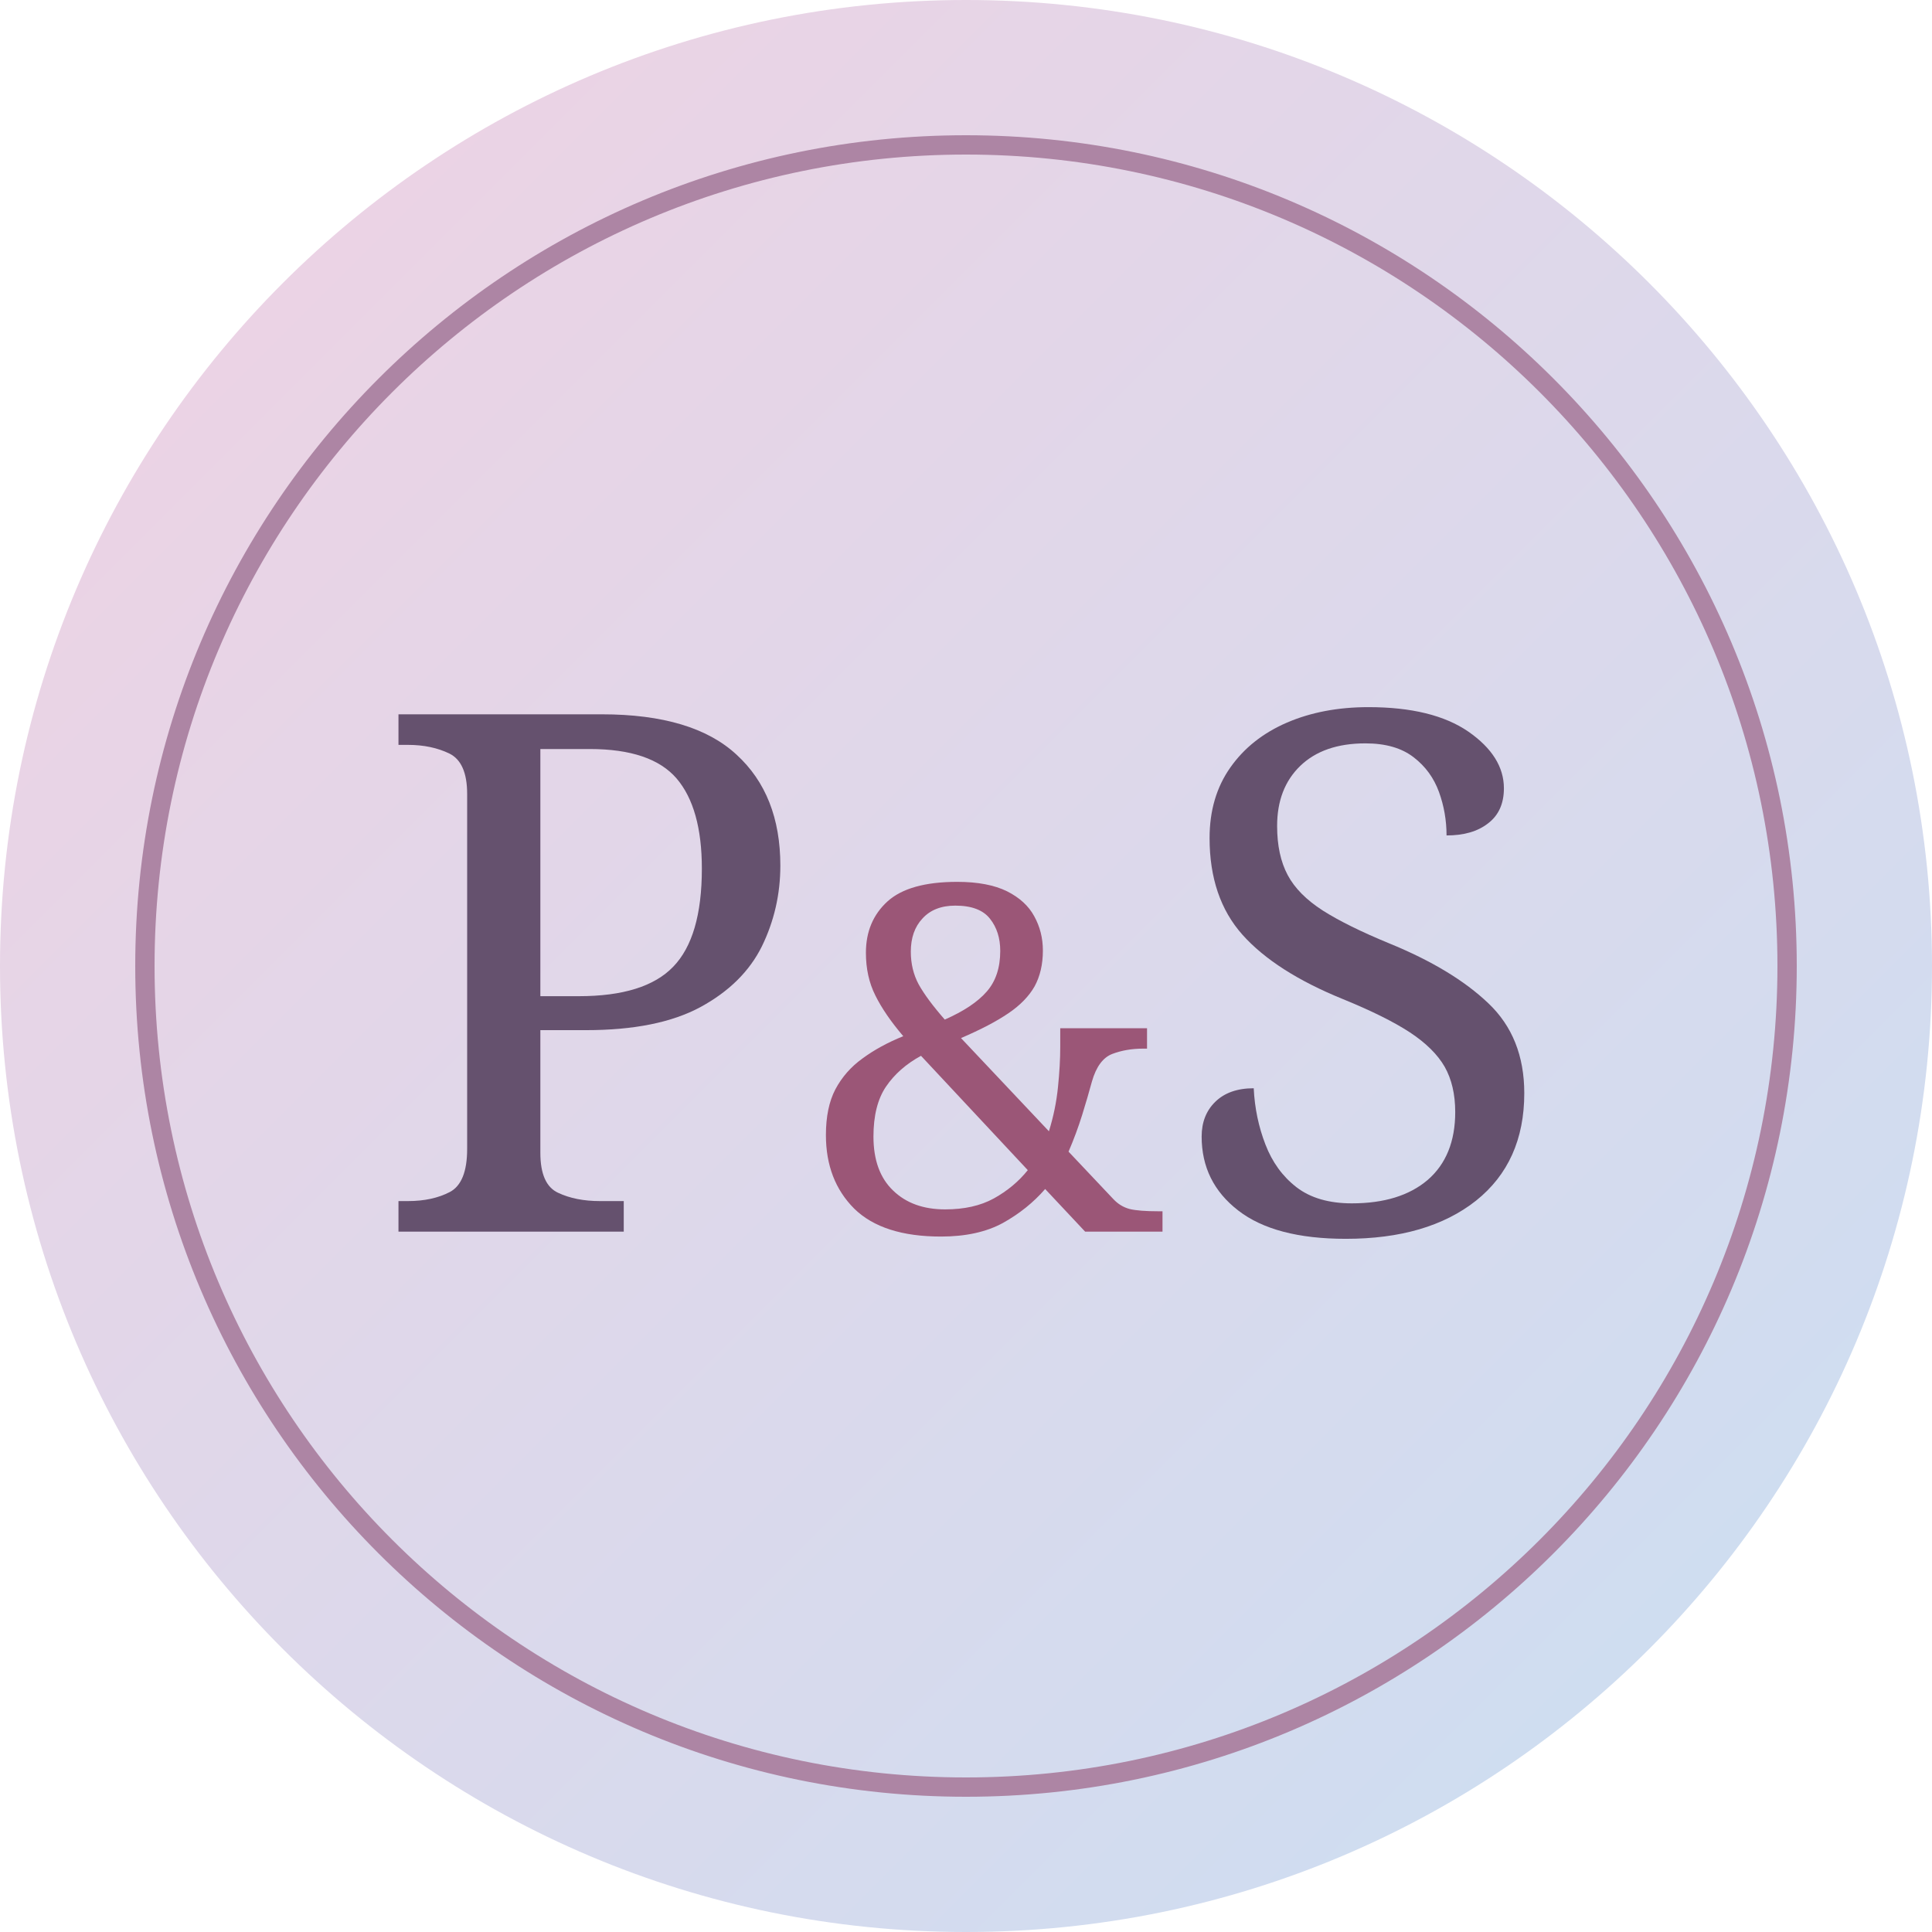
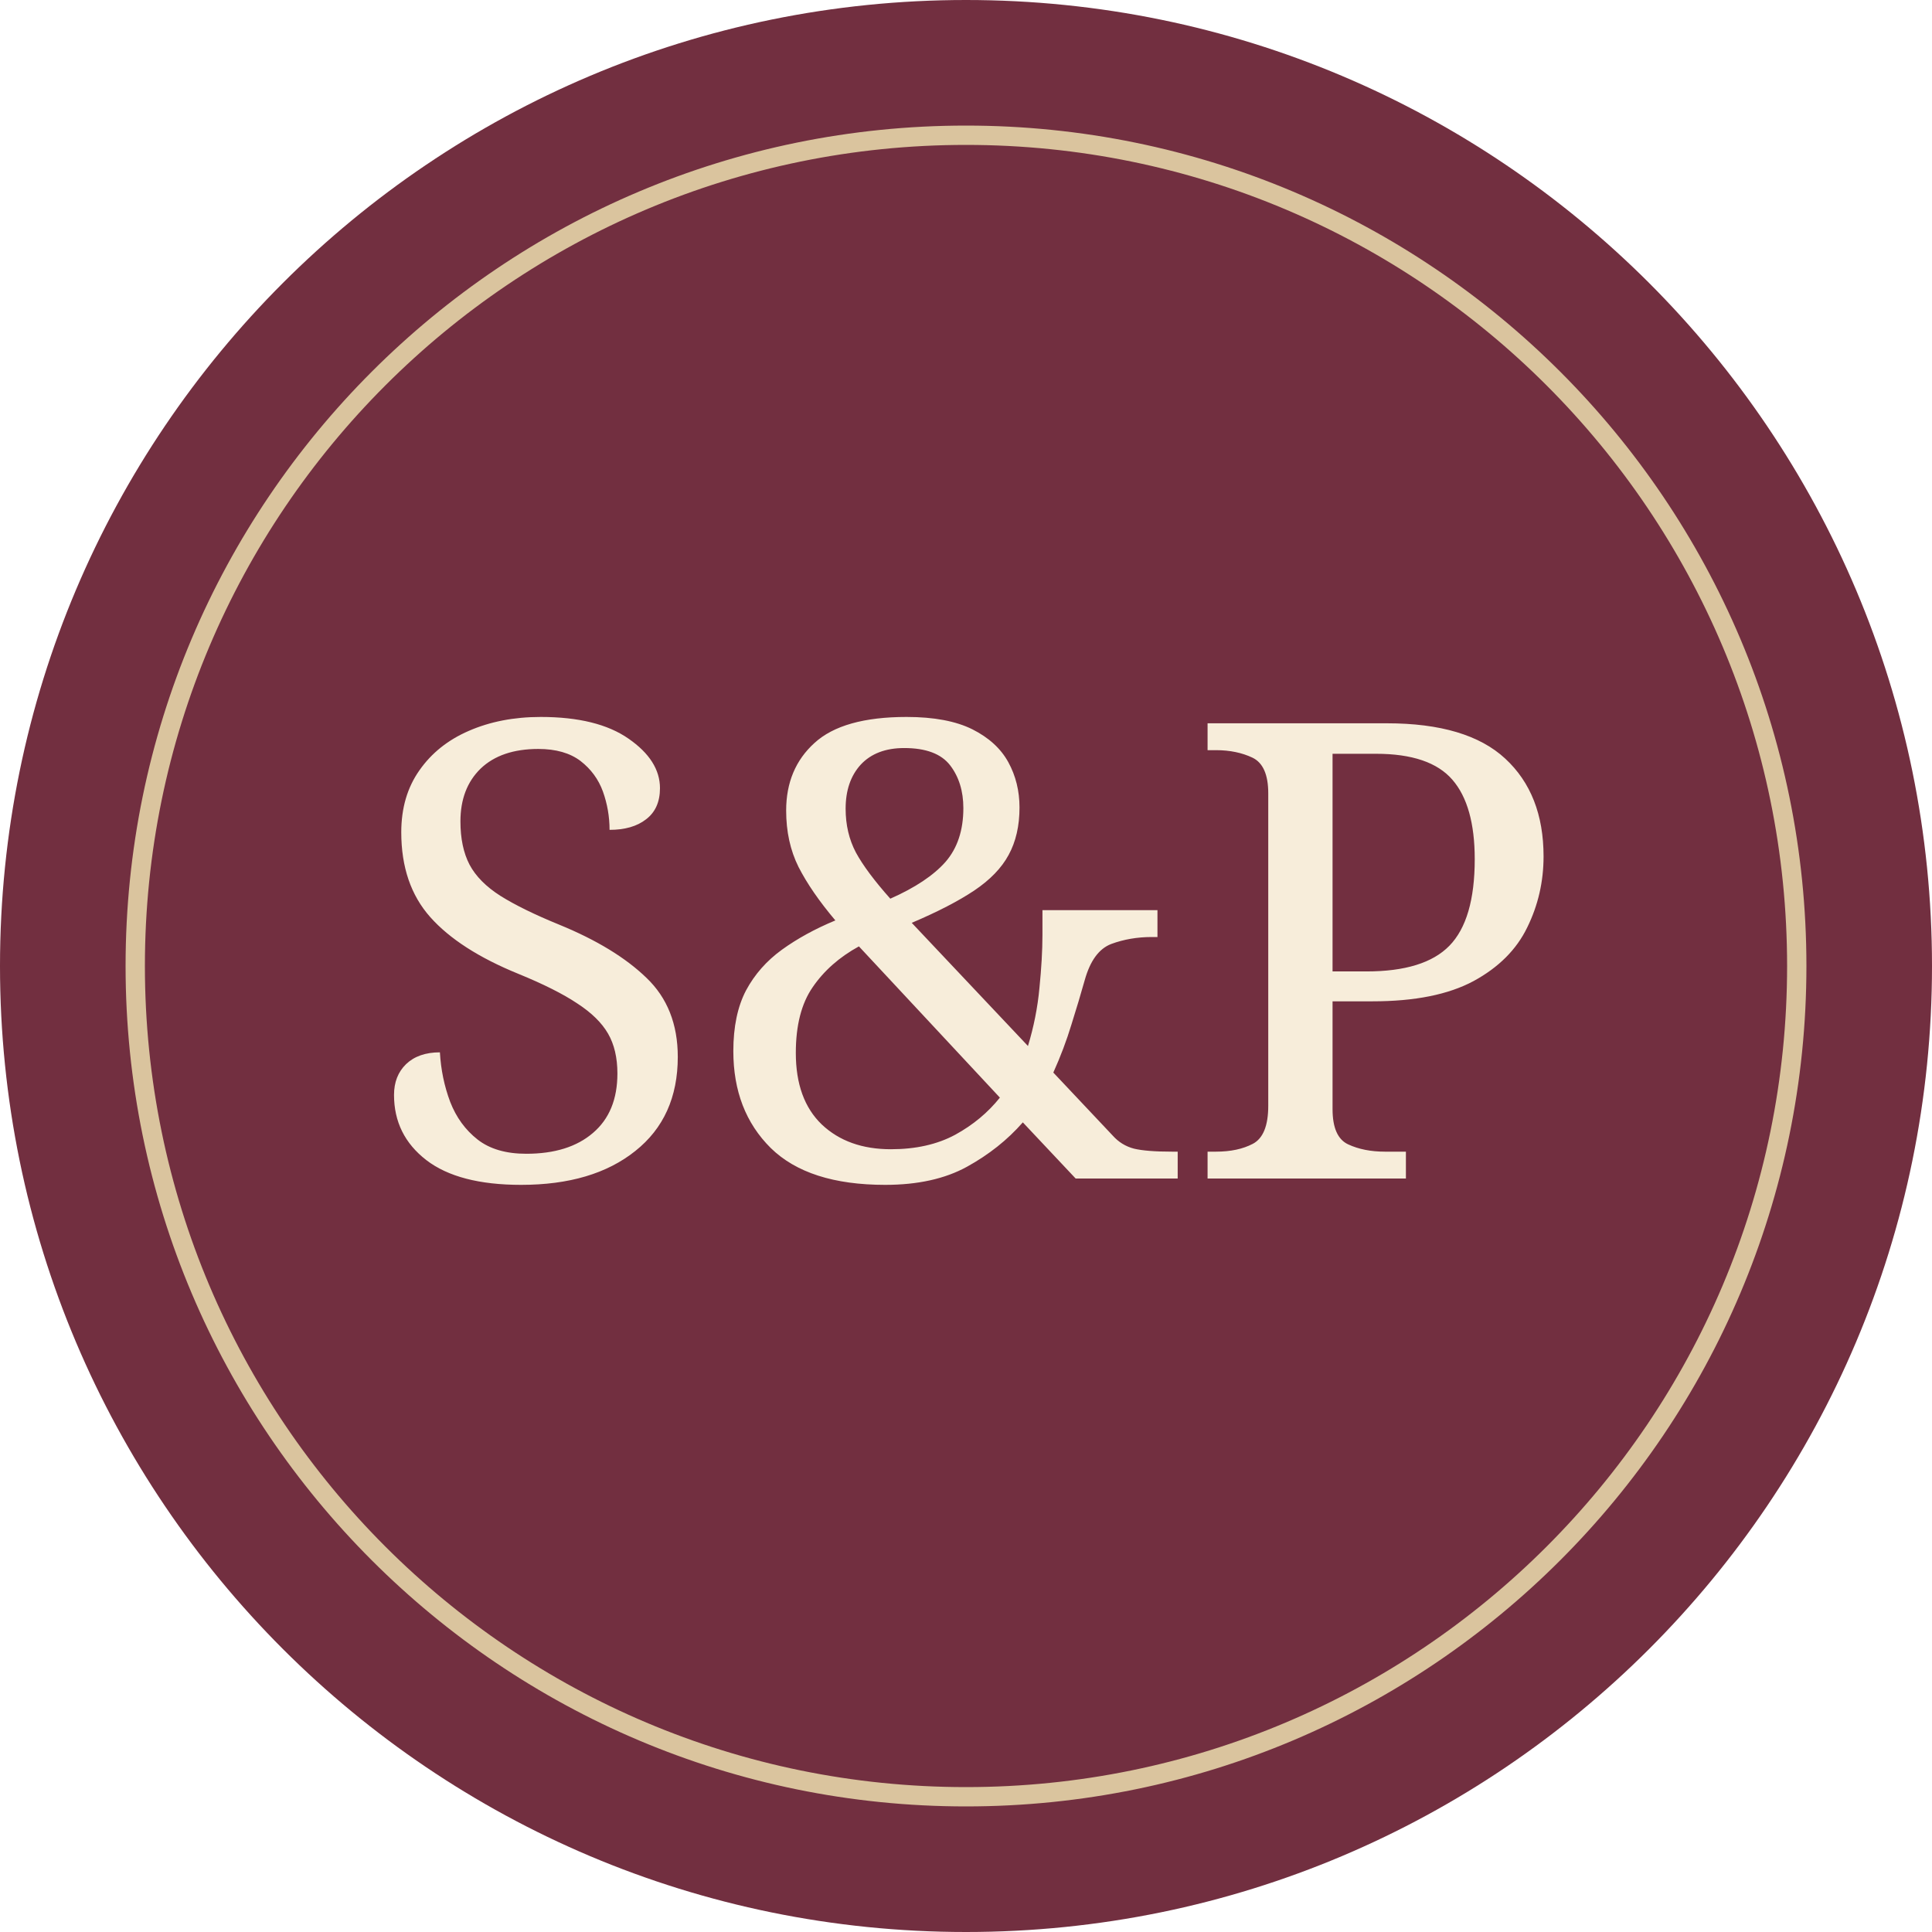
- <svg xmlns="http://www.w3.org/2000/svg" viewBox="0 0 80 80">
-   <defs>
-     <linearGradient id="pastel" x2="1" y2="1">
-       <stop stop-color="#f1d1e2" />
-       <stop offset="1" stop-color="#c9dff3" />
-     </linearGradient>
-   </defs>
-   <rect width="80" height="80" rx="40" fill="url(#pastel)" />
-   <circle cx="40" cy="40" r="34" fill="none" stroke="#ad85a4" stroke-width=".8" />
-   <text x="40" y="51" fill="#65516e" text-anchor="middle" font-family="Georgia,serif" font-size="30">P<tspan font-size="20" fill="#9b5677">&amp;</tspan>S</text>
+ <svg xmlns="http://www.w3.org/2000/svg" viewBox="0 0 100 100">
+   <rect width="100" height="100" rx="50" fill="#722f40" />
+   <circle cx="50" cy="50" r="43" fill="none" stroke="#dac49e" stroke-width="1" />
+   <text x="50" y="61" text-anchor="middle" font-family="Georgia,serif" font-size="33" fill="#f7edda">S&amp;P</text>
</svg>
